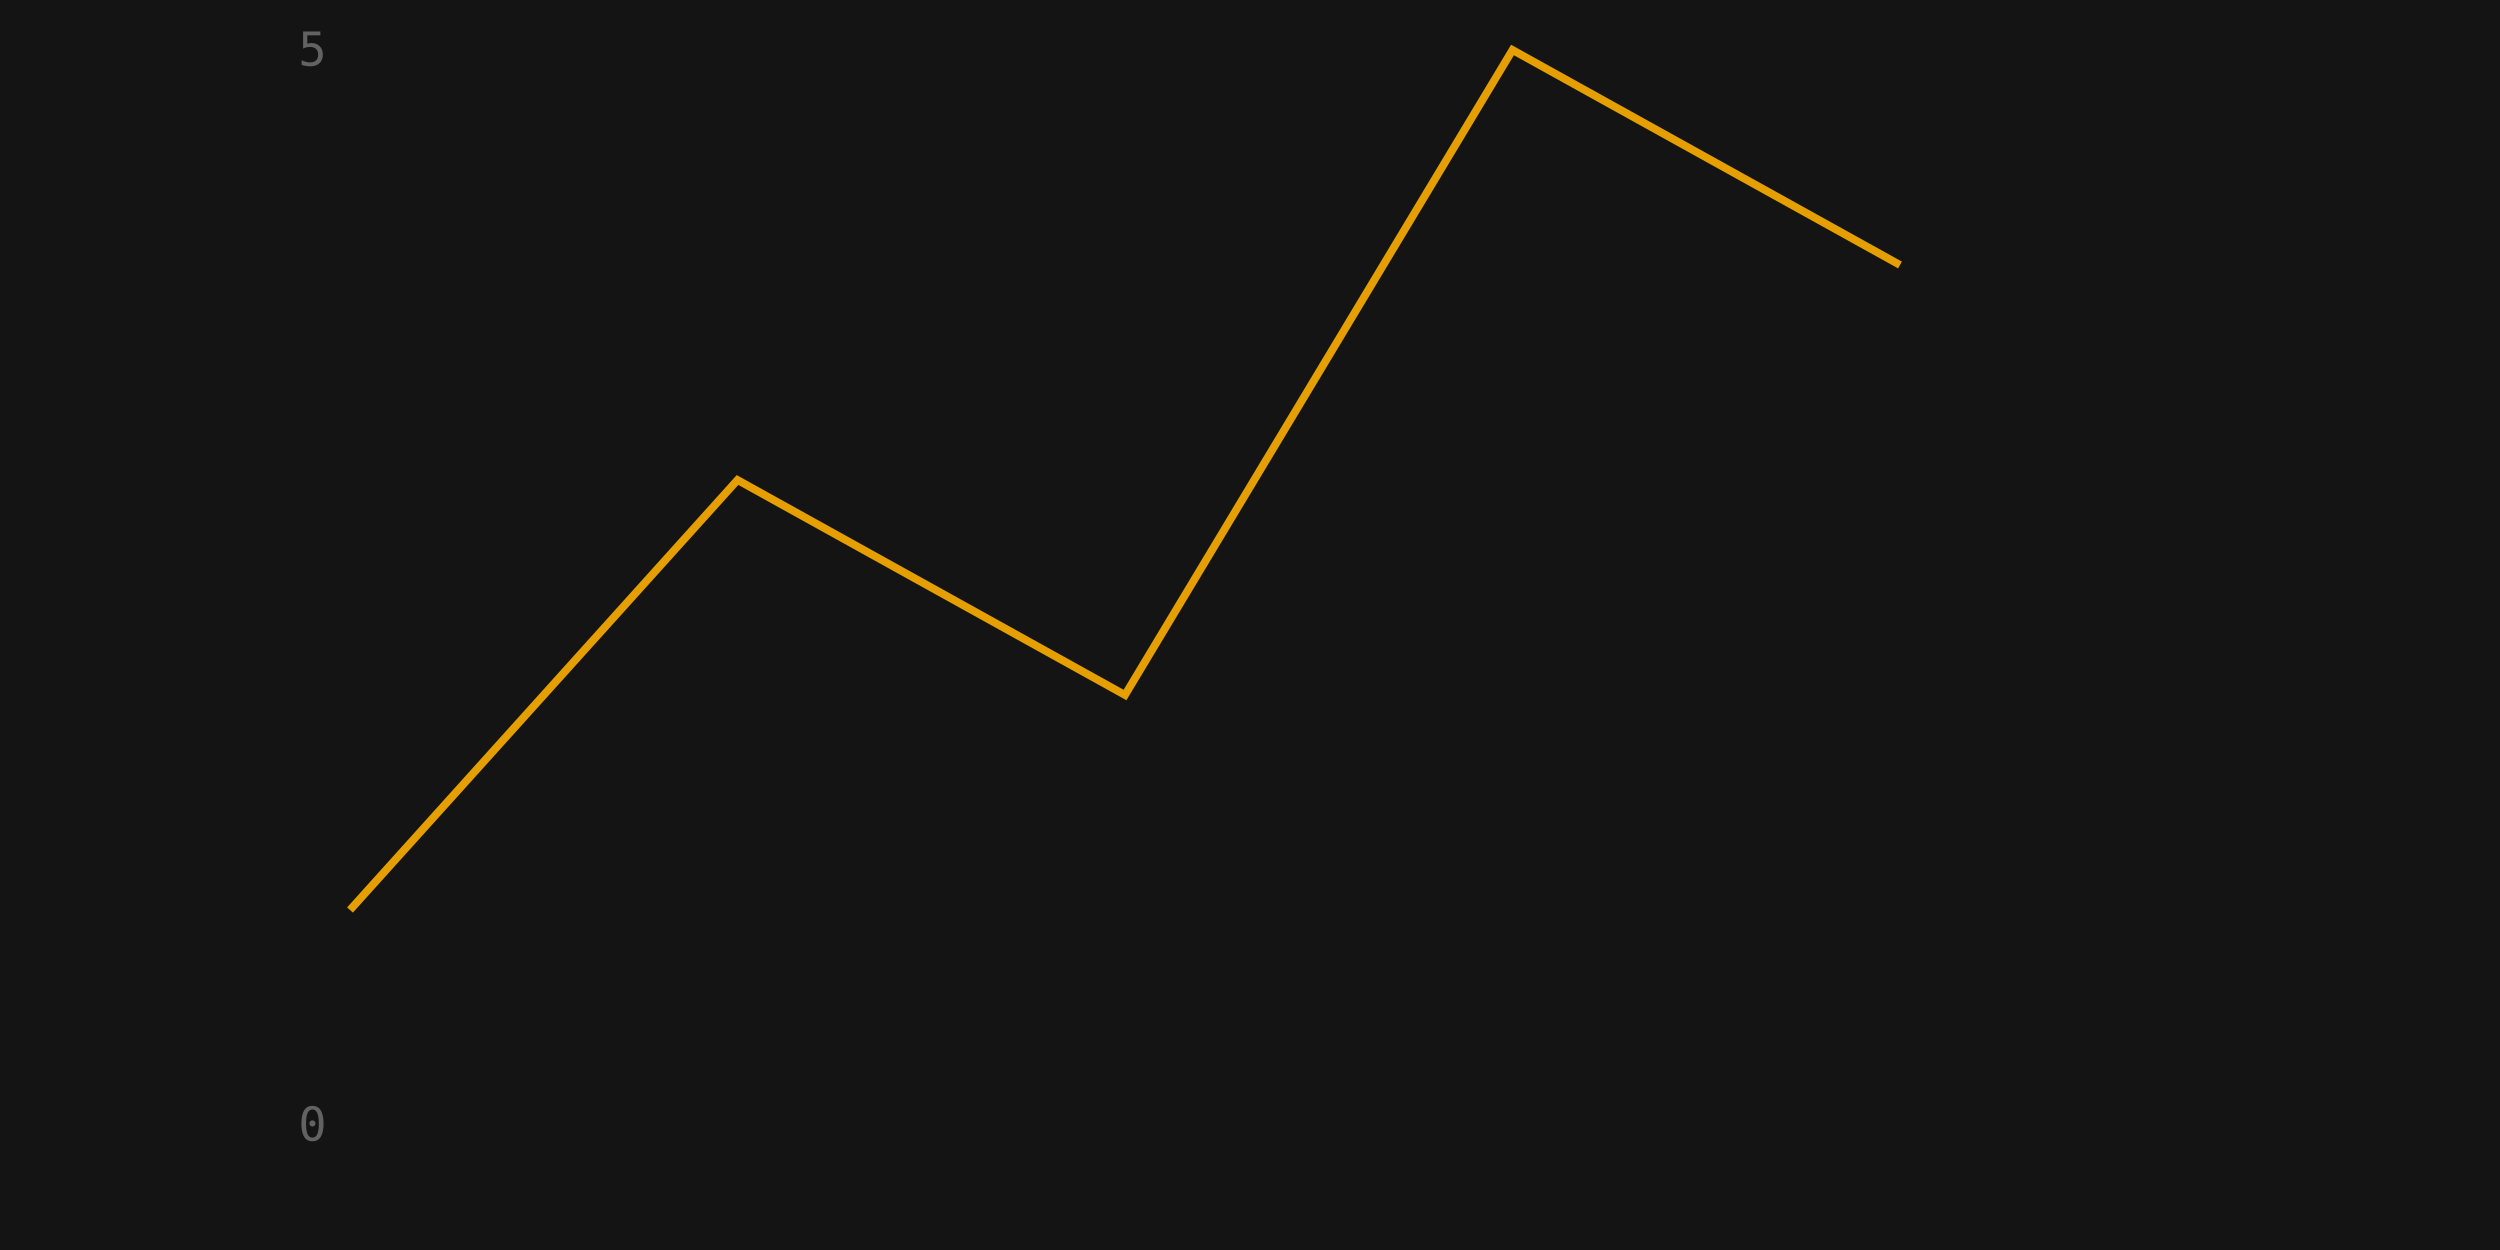
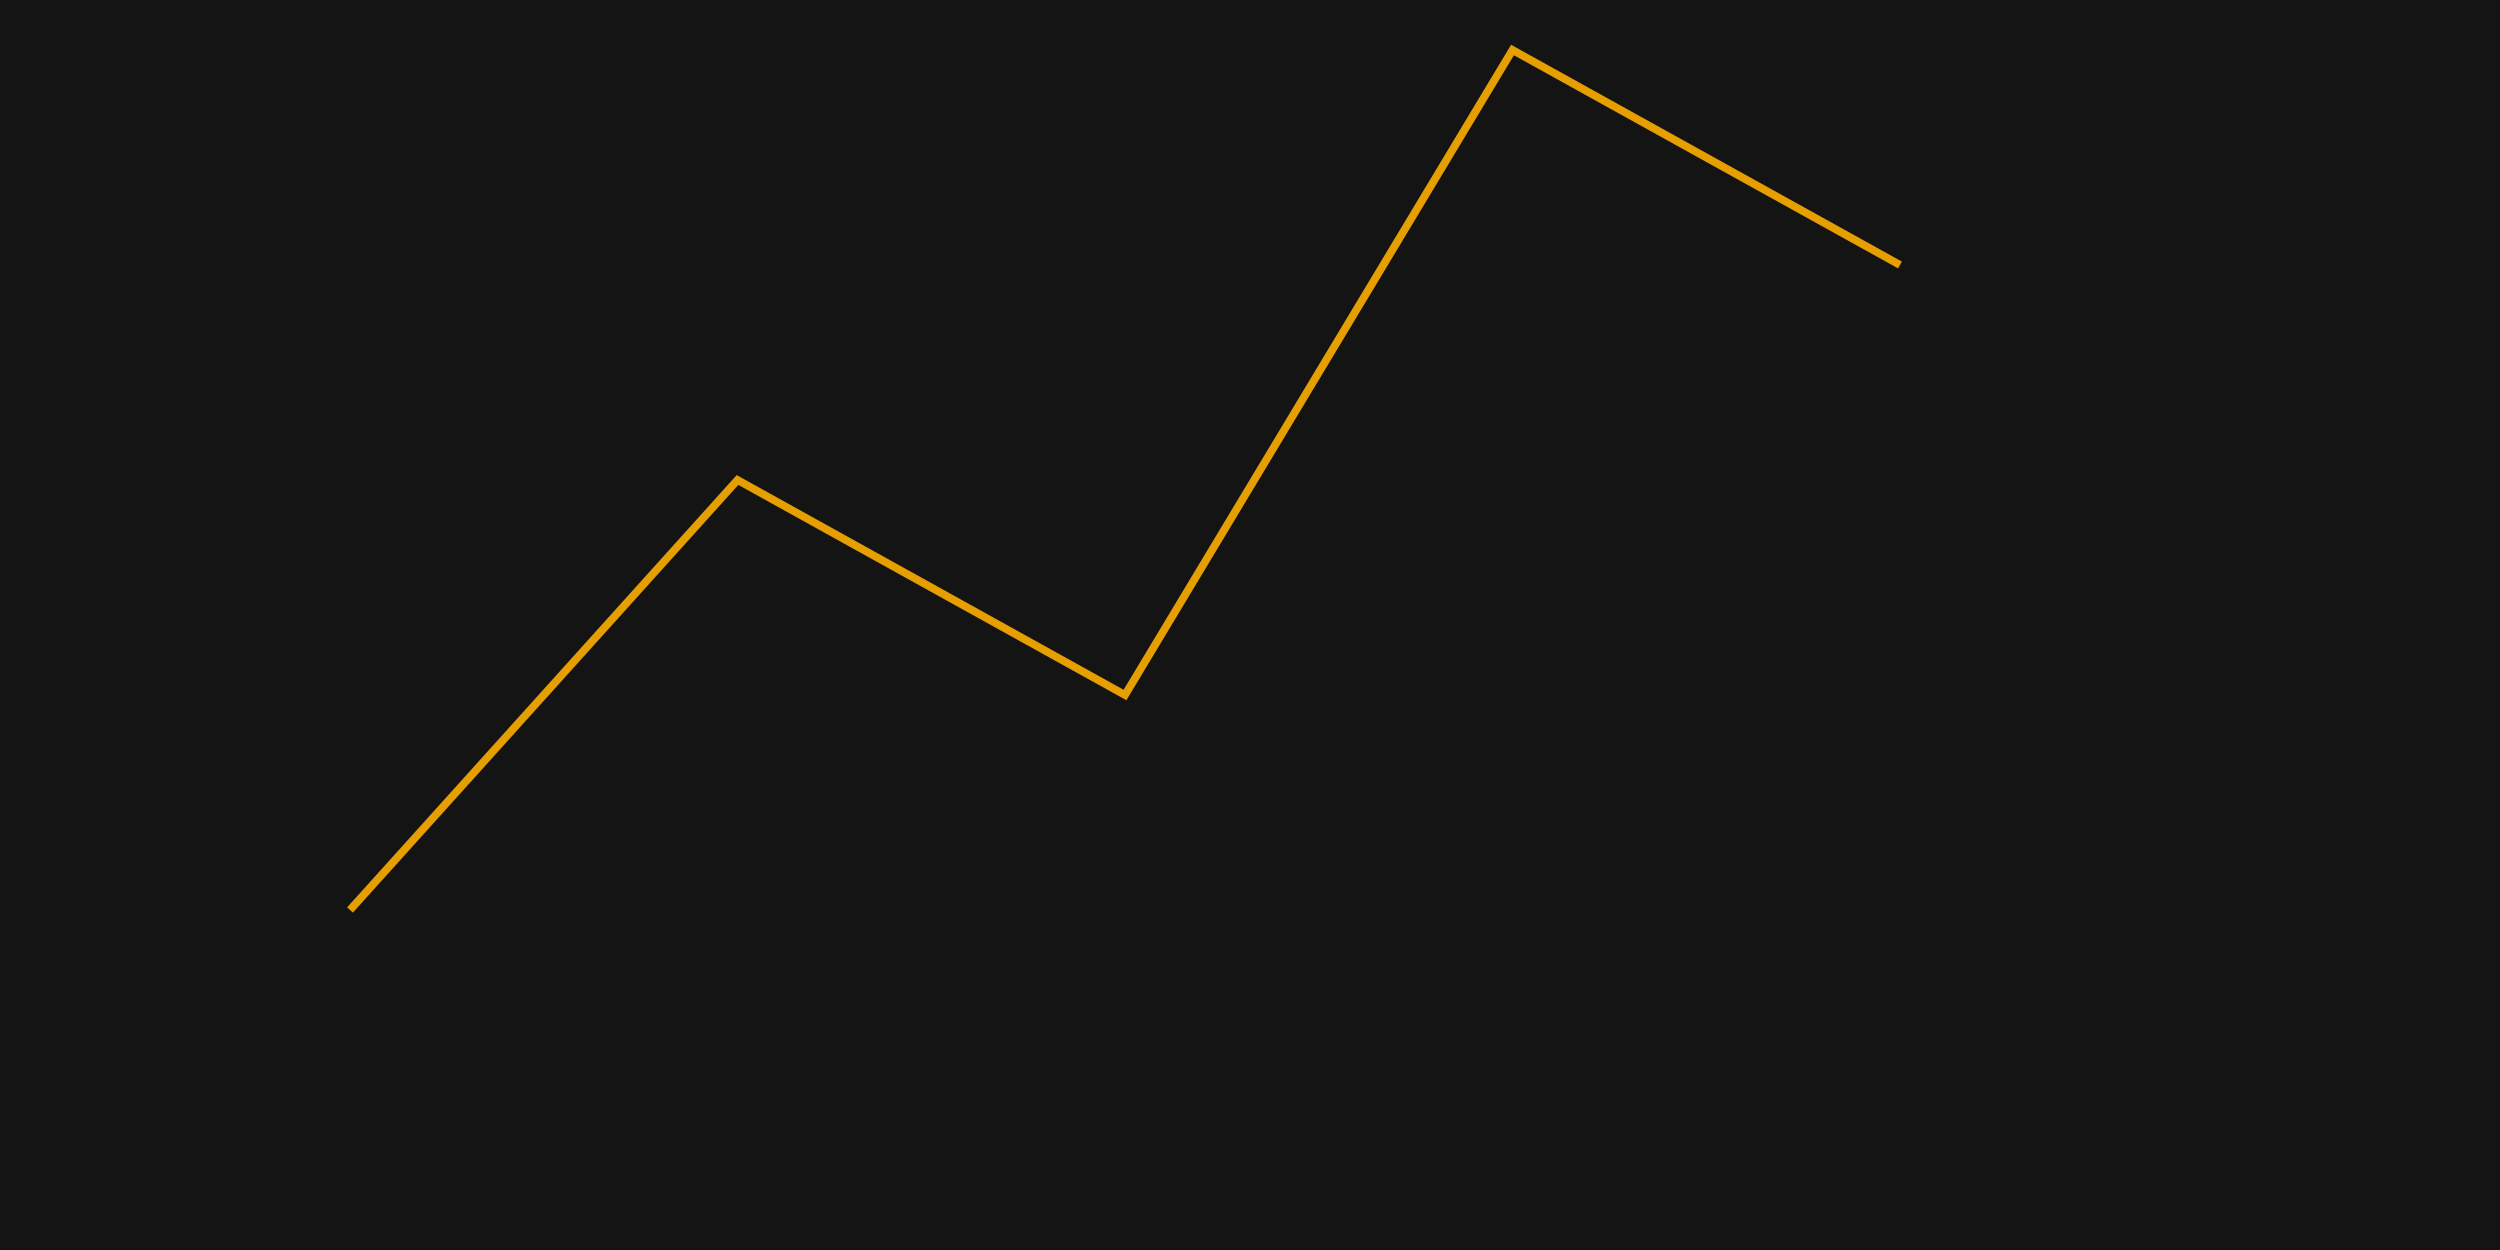
<svg xmlns="http://www.w3.org/2000/svg" viewBox="0 0 640 320" width="640" height="320">
  <rect width="100%" height="100%" fill="#141414" />
-   <text x="83.6" y="292" text-anchor="end" font-size="12" font-family="monospace" fill="#626262">0</text>
-   <text x="83.6" y="16.8" text-anchor="end" font-size="12" font-family="monospace" fill="#626262">5</text>
  <path d="M89.6 232.96 L188.8 122.88 L288 177.92 L387.2 12.8 L486.4 67.84" fill="none" stroke="#e69f00" stroke-width="2" />
</svg>
